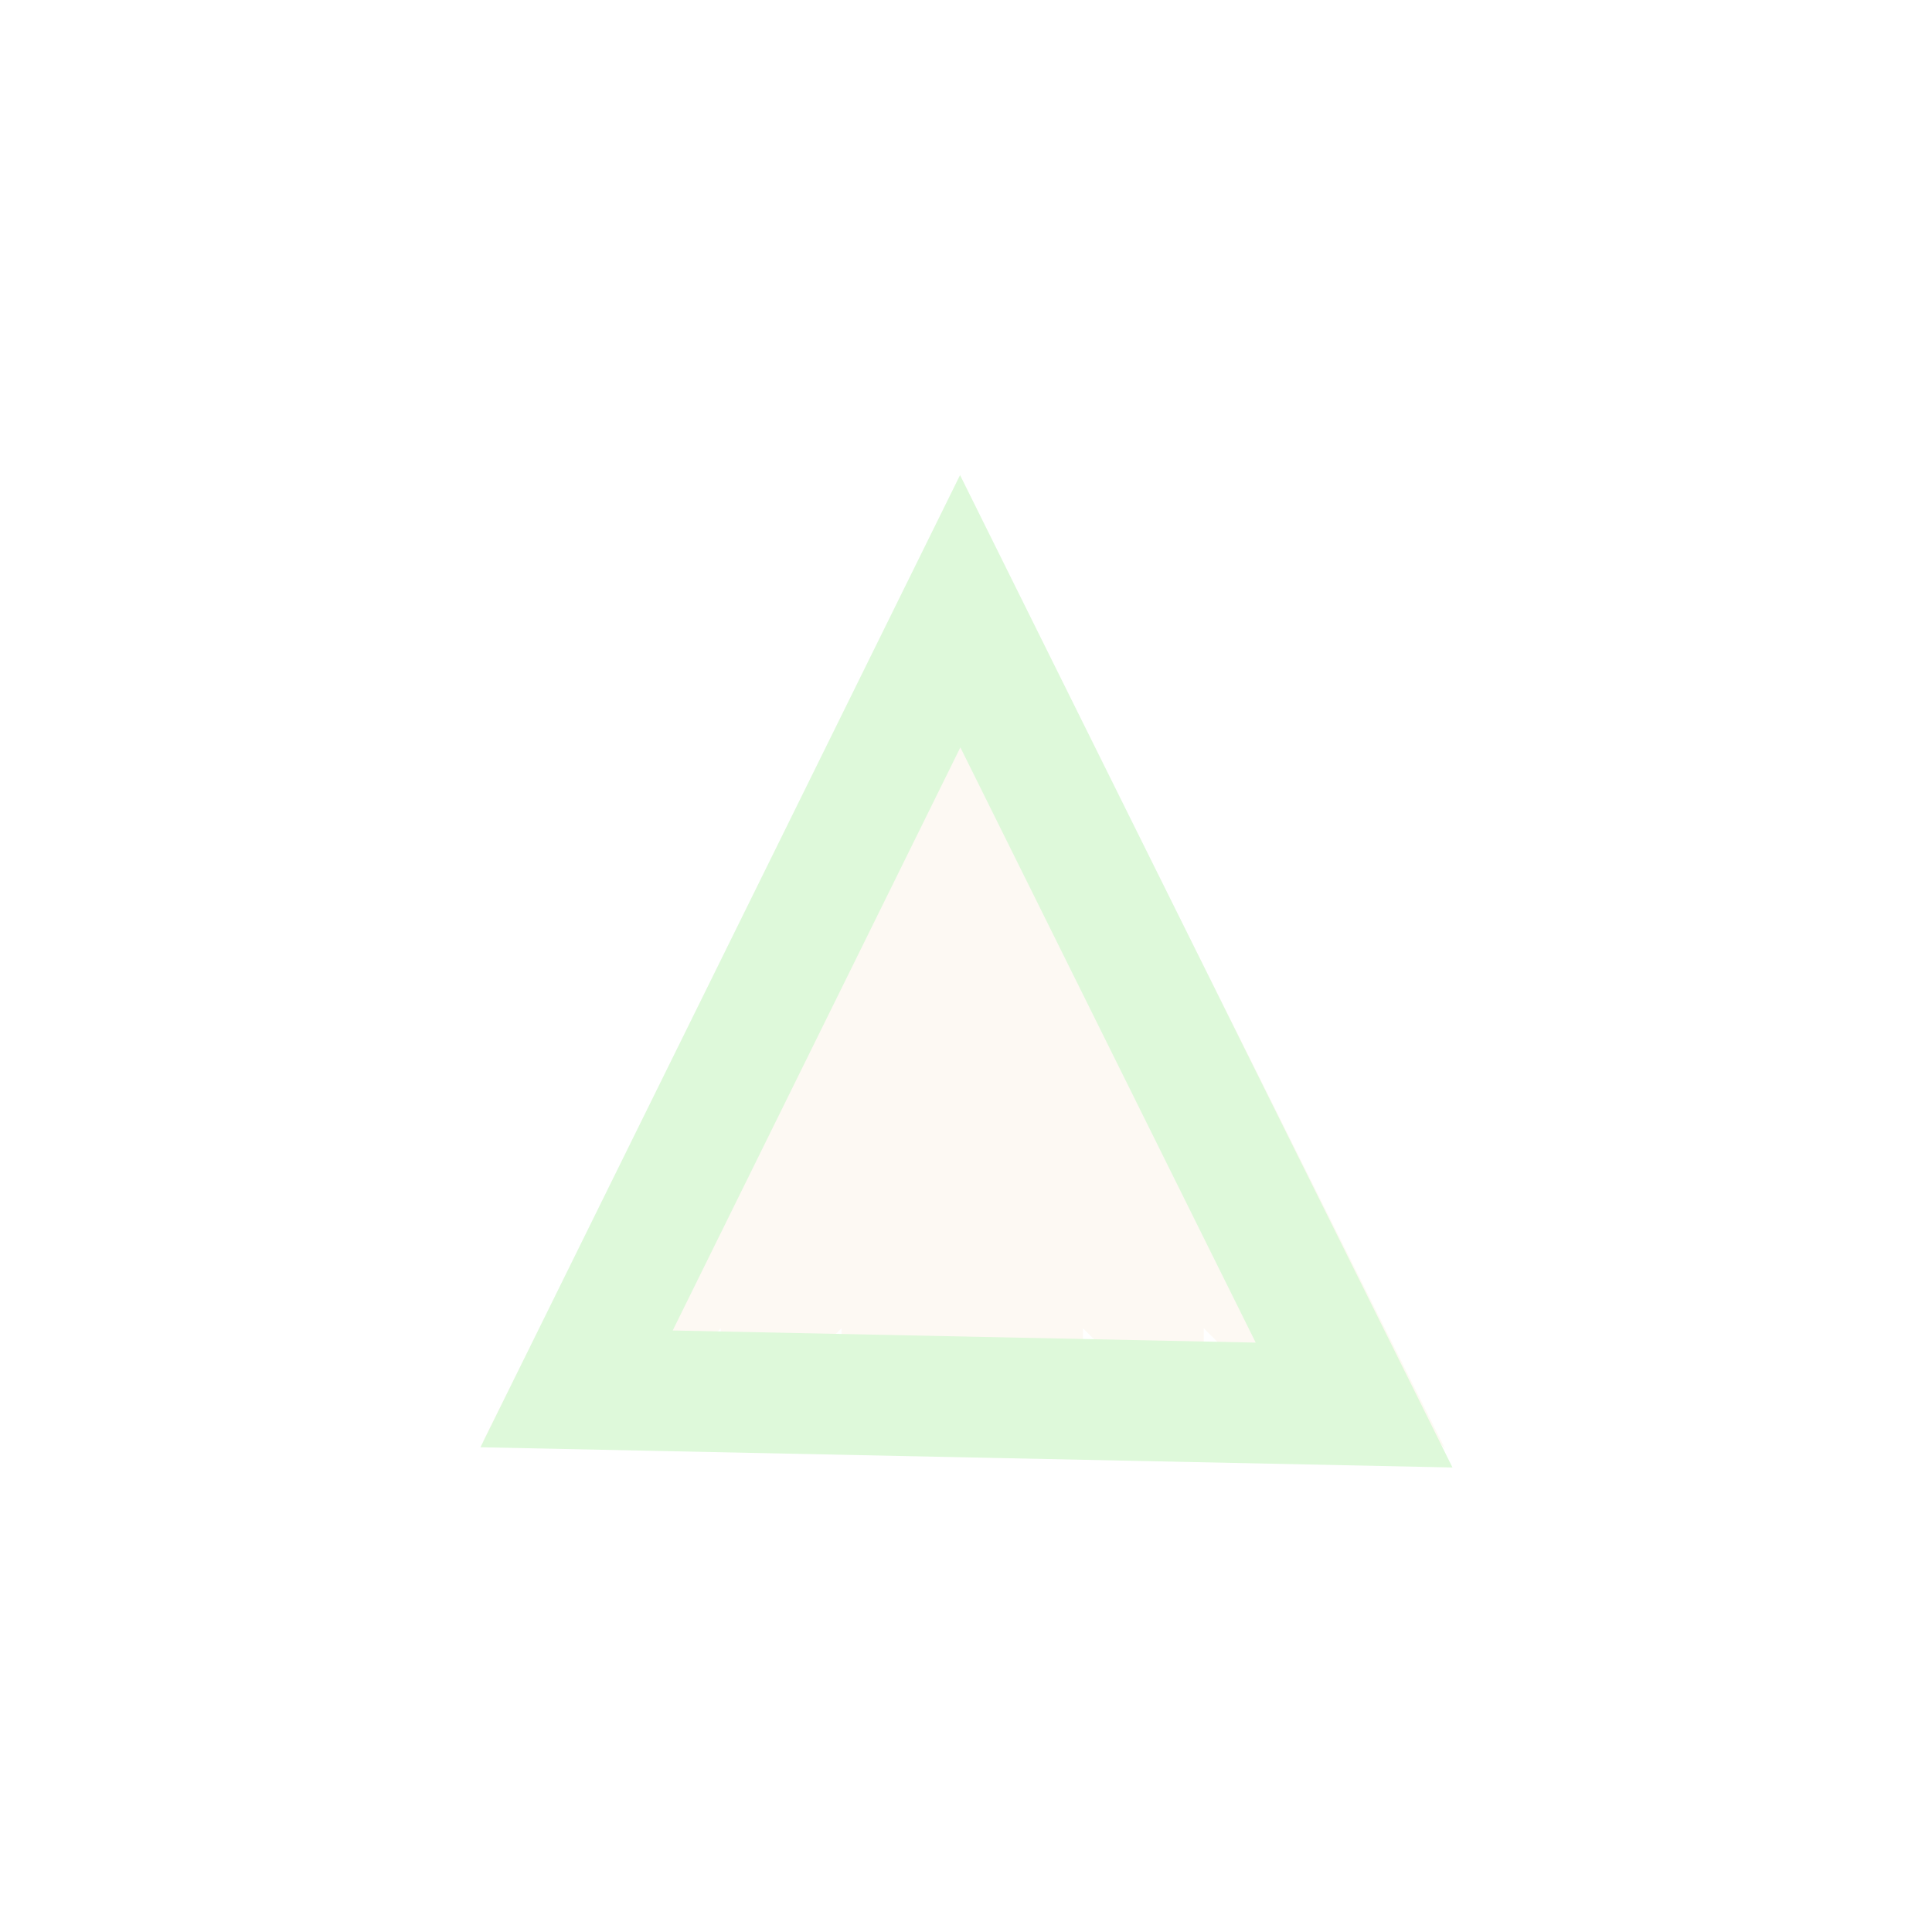
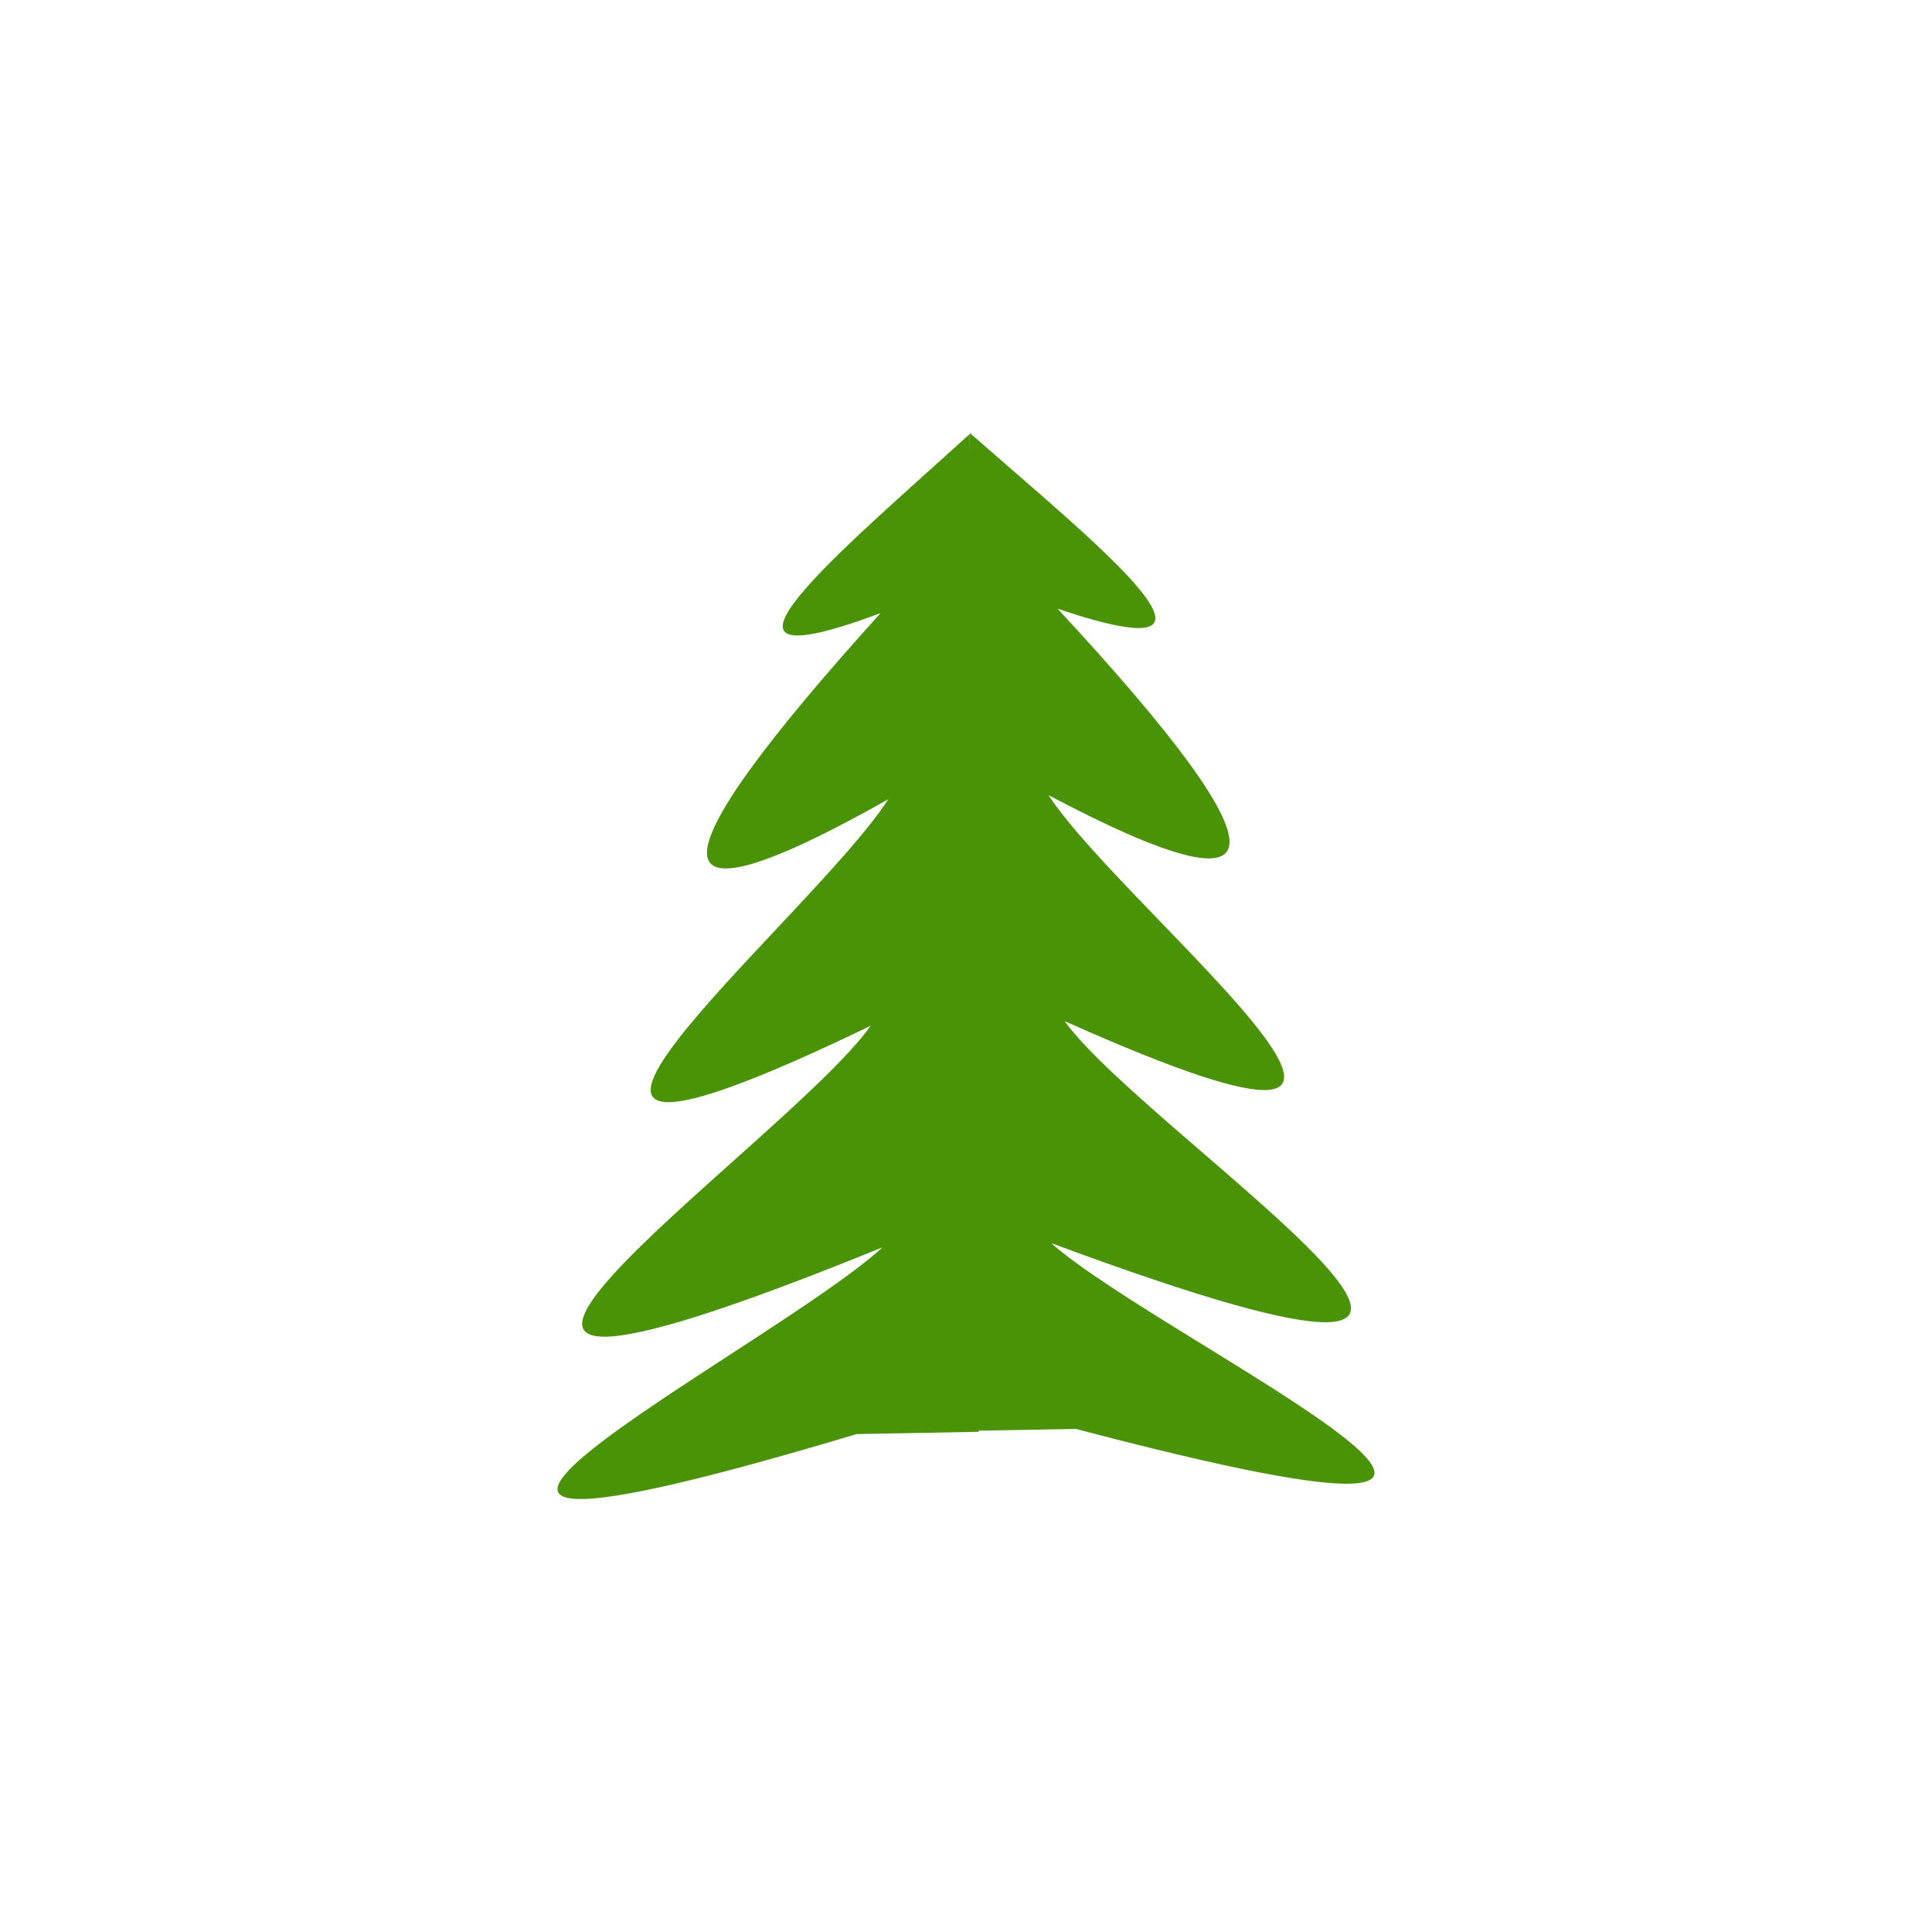
- <svg xmlns="http://www.w3.org/2000/svg" width="16" height="16" id="svg3848" version="1.1">
-   <defs id="defs3850">
-     </defs>
-   <g id="layer1" transform="translate(-650.3013,-328.9336)">
-     <path style="fill:#fdf9f3;fill-opacity:1;stroke:none" d="M 7.969 4 L 4 11.938 L 4.969 11 L 4.969 12 L 5.969 11 L 5.969 12 L 6.969 11 L 6.969 11.969 L 7 11.969 C 7.014 11.978 7.03 12 7.062 12 L 8.906 12 C 8.934 12 8.922 11.976 8.938 11.969 C 8.948 11.964 8.969 11.975 8.969 11.969 L 8.969 11 L 9.969 12 L 9.969 11 L 10.969 12 L 10.969 11 L 11.969 12 L 7.969 4 z " transform="translate(650.3013,328.9336)" id="rect3827" />
-     <path style="fill:none;stroke:#def9da;stroke-width:1px;stroke-linecap:round;stroke-linejoin:miter;stroke-opacity:1" d="M 4.775,11.502 7.952,5.062 11.214,11.636 4.775,11.502 z" id="path3595" transform="translate(650.3013,328.9336)" />
+ <svg xmlns="http://www.w3.org/2000/svg" id="svg2" version="1.1" width="16" height="16">
+   <defs id="defs6" />
+   <g style="fill:#4a9206;fill-opacity:1" id="g3698" transform="matrix(0.027351,9.6267309e-5,-1.1096859e-4,0.02372751,4.516015,0.04946703)">
+     <path style="fill:#4a9206;fill-opacity:1;stroke:none" d="m 129.126,148.505 -3.485,348.42 36.989,-0.94 c 190.742,57.014 25.991,-30.554 -7.717,-64.826 188.32,79.635 29.72,-36.322 3.751,-77.502 140.575,71.734 18.436,-37.473 -5.179,-78.824 72.604,43.832 72.868,21.621 2.487,-65.085 62.844,24.113 11.98,-22.298 -26.846,-61.243 z" id="path2839-2" />
+     <path style="fill:#4a9206;fill-opacity:1;stroke:none" d="m 129.091,148.892 4.168,348.226 -36.989,0.94 c -190.621,66.705 -26.049,-29.232 7.589,-65.215 -188.155,89.202 -29.79,-34.81 -3.902,-77.308 -140.428,78.875 -18.509,-36.534 5.025,-79.083 -72.514,47.52 -72.822,25.323 -2.615,-64.955 -62.794,27.306 -12.023,-21.688 26.724,-62.605 z" id="path2839-5-4" />
  </g>
</svg>
